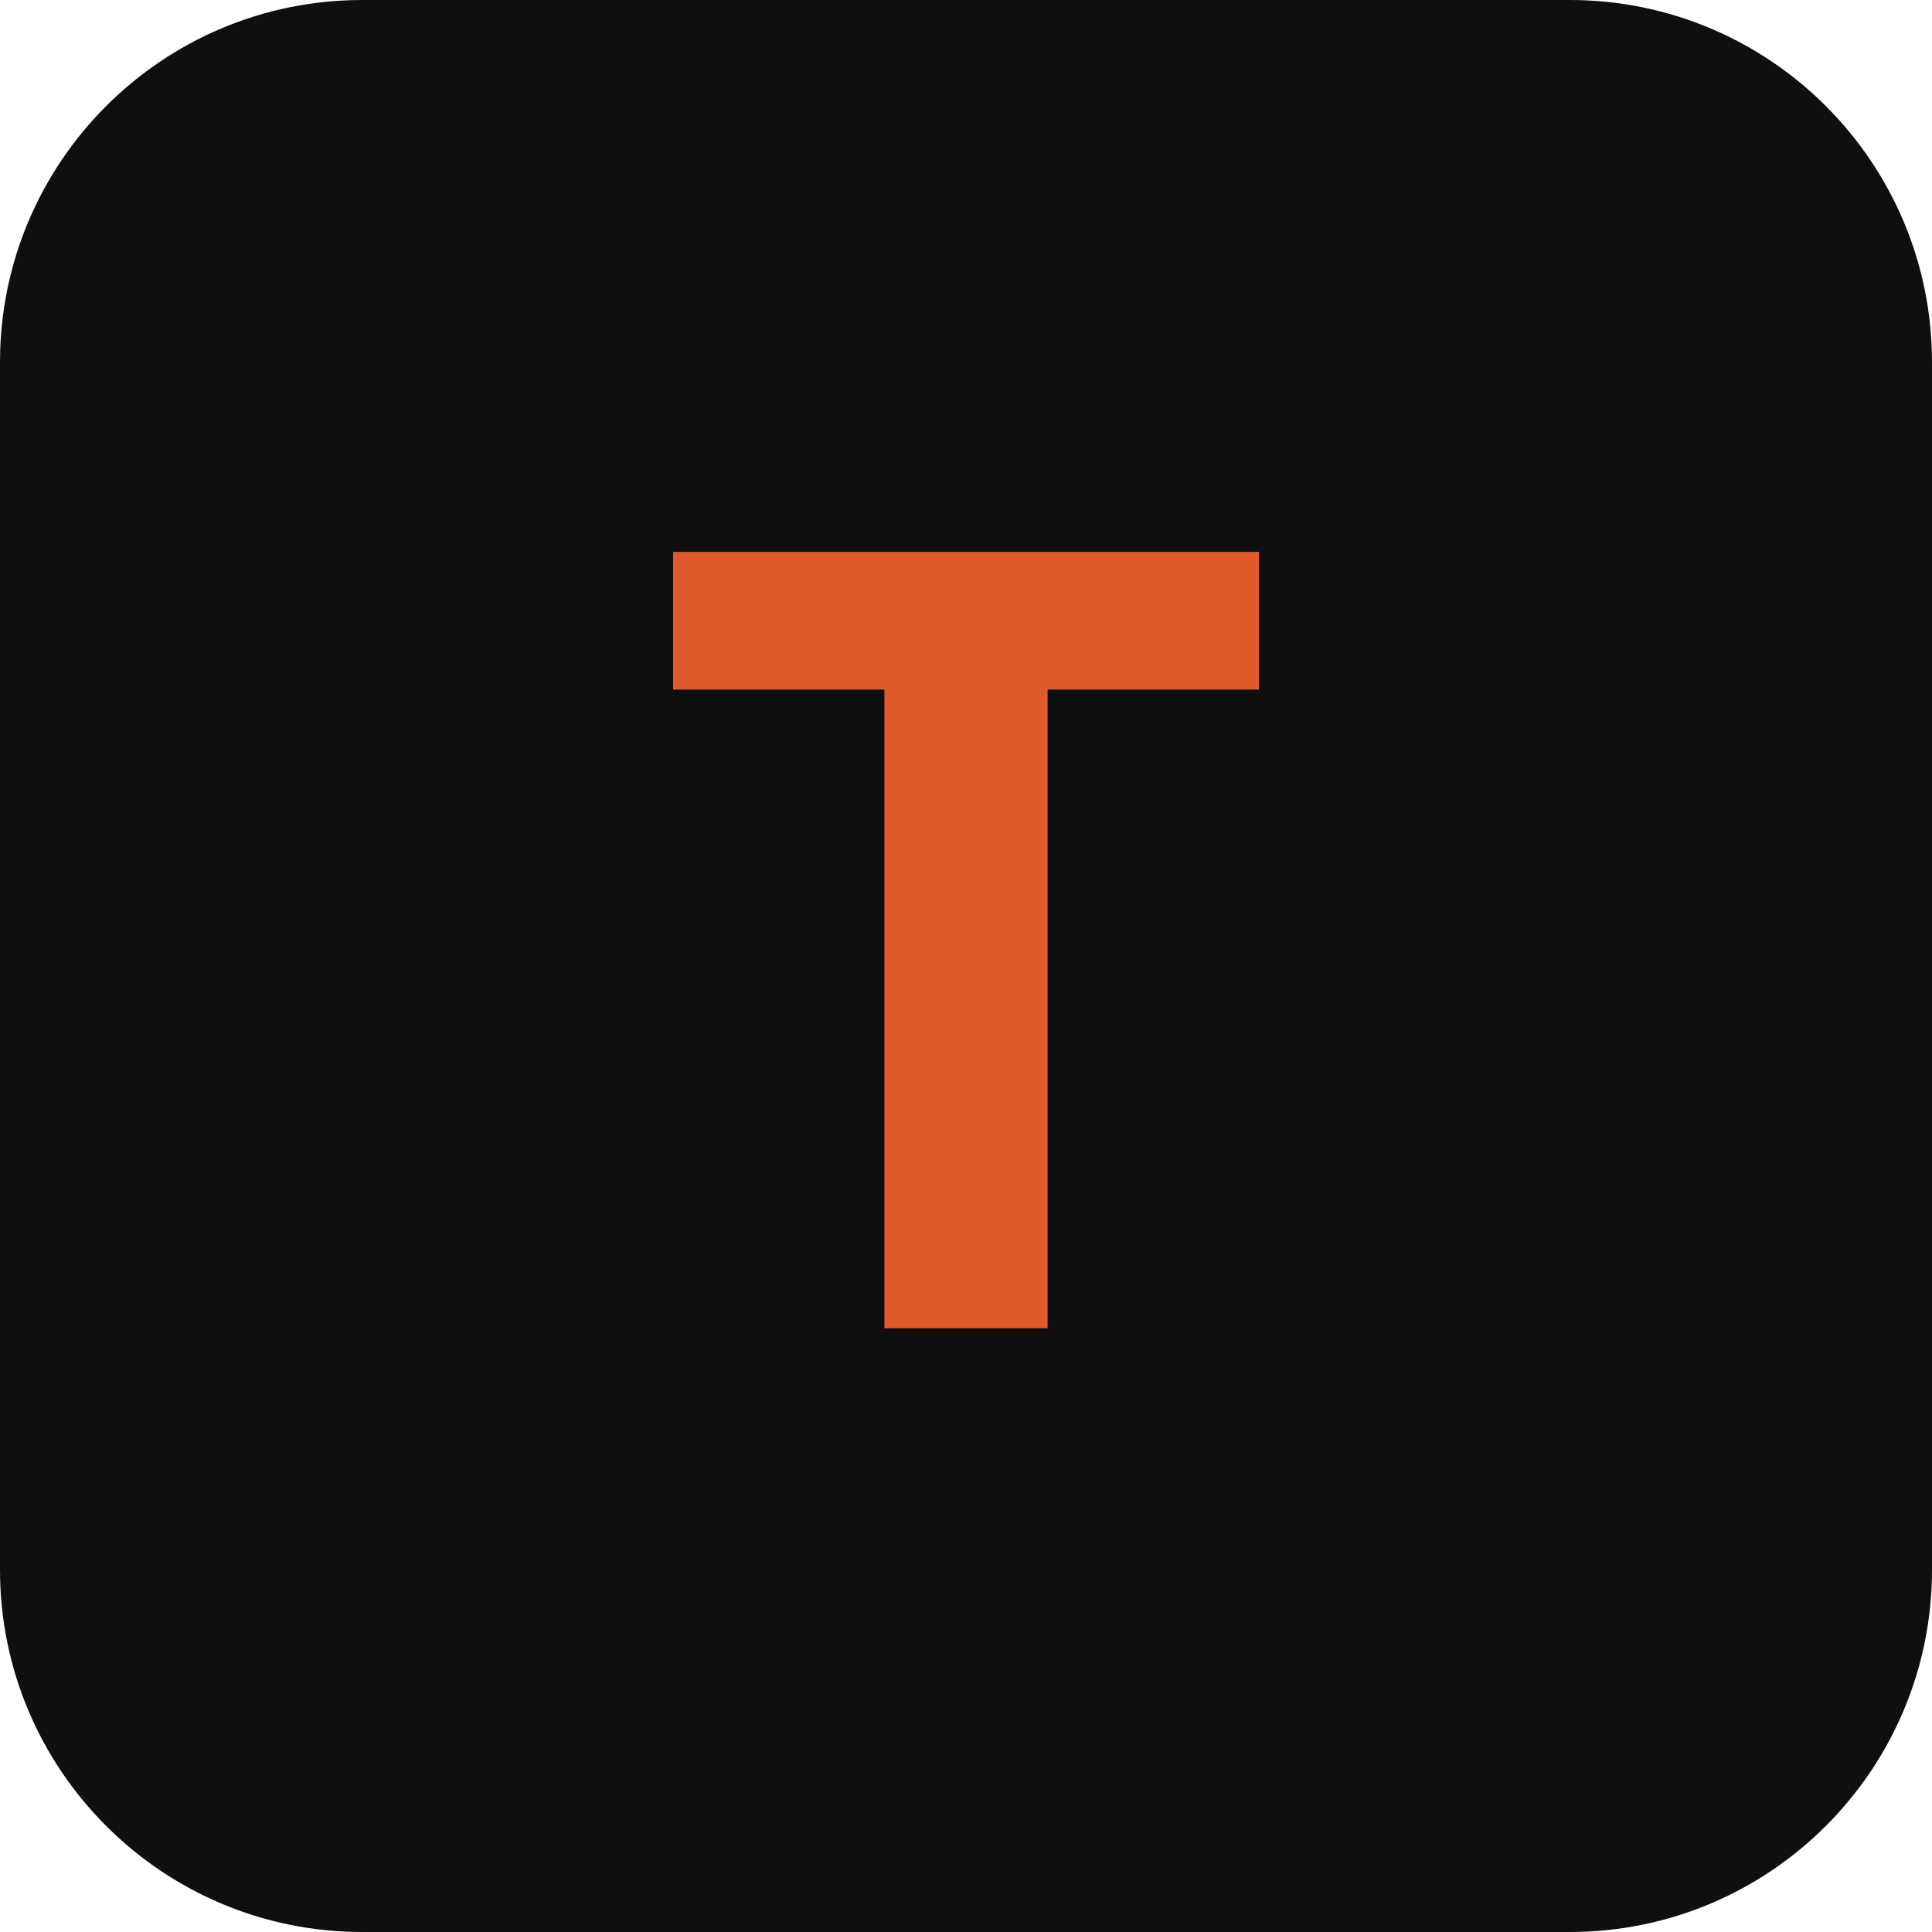
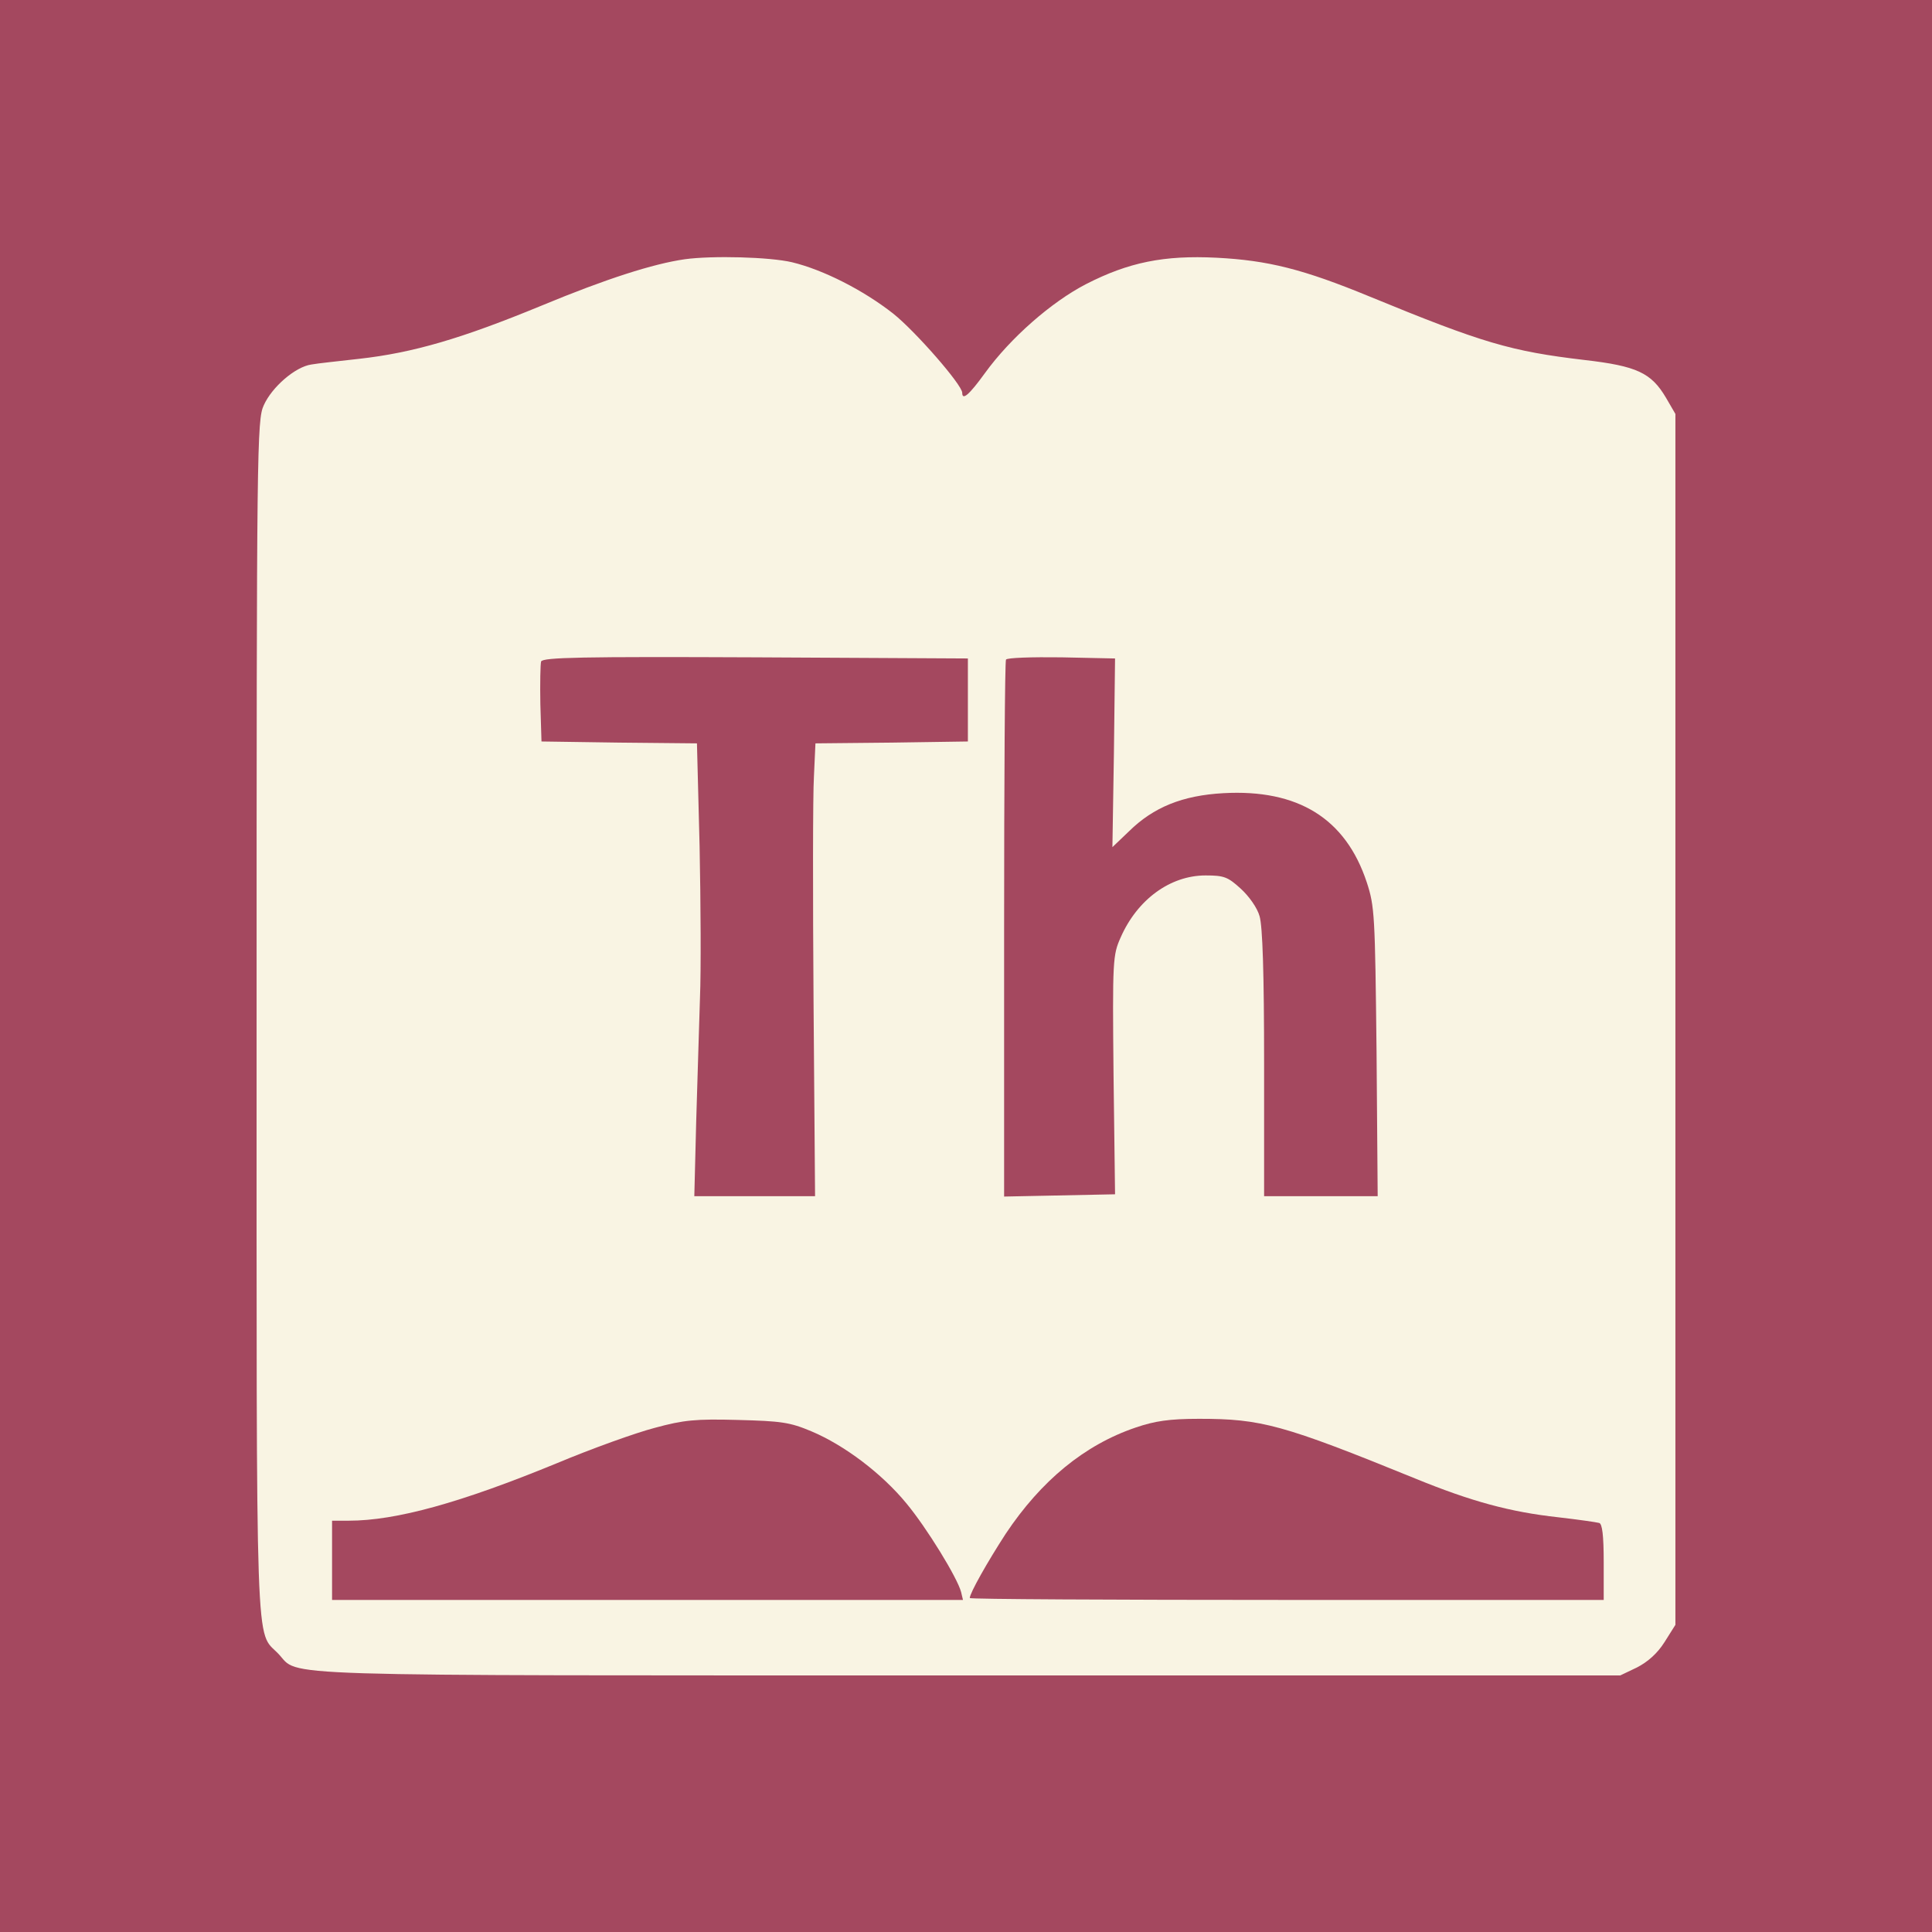
- <svg xmlns="http://www.w3.org/2000/svg" viewBox="0 0 32 32">
-   <rect width="32" height="32" rx="6" fill="#0f0f0f" />
-   <text x="16" y="22" font-family="system-ui,sans-serif" font-size="18" font-weight="800" fill="#e05a2b" text-anchor="middle">T</text>
+ <svg xmlns="http://www.w3.org/2000/svg" version="1.1" width="512pt" height="512pt" viewBox="0 0 512 512" preserveAspectRatio="xMidYMid meet">
+   <rect x="16" y="16" width="480" height="480" fill="#F9F4E3" />
+   <g transform="translate(0,512) scale(0.1,-0.1)" fill="#A4485F" stroke="none">
+     <path d="M0 2560 l0 -2560 2560 0 2560 0 0 2560 0 2560 -2560 0 -2560 0 0 -2560z m2099 1865 c83 -20 189 -74 268 -136 59 -47 183 -189 183 -210 0 -21 18 -6 60 52 68 94 177 189 268 236 113 58 207 77 346 70 136 -7 229 -30 406 -103 299 -123 374 -145 569 -168 139 -16 177 -34 216 -100 l25 -43 0 -1604 0 -1605 -29 -46 c-19 -30 -44 -52 -73 -67 l-44 -21 -1731 0 c-1887 0 -1767 -4 -1825 57 -62 65 -58 -50 -58 1685 0 1518 1 1585 19 1624 22 49 84 102 126 108 16 3 73 9 126 15 144 16 273 54 484 141 171 71 296 111 380 123 73 10 225 6 284 -8z" />
+     <path d="M1434 3367 c-2 -7 -3 -58 -2 -113 l3 -99 206 -3 206 -2 7 -273 c3 -149 4 -330 1 -402 -2 -71 -7 -219 -10 -327 l-5 -198 160 0 160 0 -4 513 c-2 281 -2 551 1 599 l4 88 202 2 202 3 0 110 0 110 -563 3 c-461 2 -563 0 -568 -11z" />
+     <path d="M2666 3372 c-3 -4 -5 -326 -5 -715 l0 -708 147 3 147 3 -4 316 c-3 306 -2 318 19 365 44 100 131 164 225 164 49 0 59 -4 93 -35 22 -20 44 -51 50 -73 8 -27 12 -151 12 -391 l0 -351 151 0 150 0 -3 383 c-4 363 -5 385 -26 449 -56 169 -182 247 -380 236 -108 -6 -185 -37 -250 -101 l-44 -42 4 250 3 250 -142 3 c-78 1 -144 -1 -147 -6z" />
+     <path d="M1735 1336 c-50 -13 -167 -55 -260 -94 -253 -104 -425 -152 -551 -152 l-44 0 0 -105 0 -105 836 0 836 0 -5 21 c-10 38 -91 170 -145 235 -65 79 -164 154 -252 191 -57 24 -80 27 -195 30 -111 3 -143 0 -220 -21z" />
+     <path d="M3010 1337 c-136 -46 -251 -141 -345 -282 -48 -74 -95 -157 -95 -170 0 -3 378 -5 840 -5 l840 0 0 100 c0 72 -4 102 -12 104 -7 2 -56 9 -108 15 -128 14 -231 42 -380 103 -351 143 -408 158 -572 158 -80 0 -118 -6 -168 -23z" />
+   </g>
</svg>
